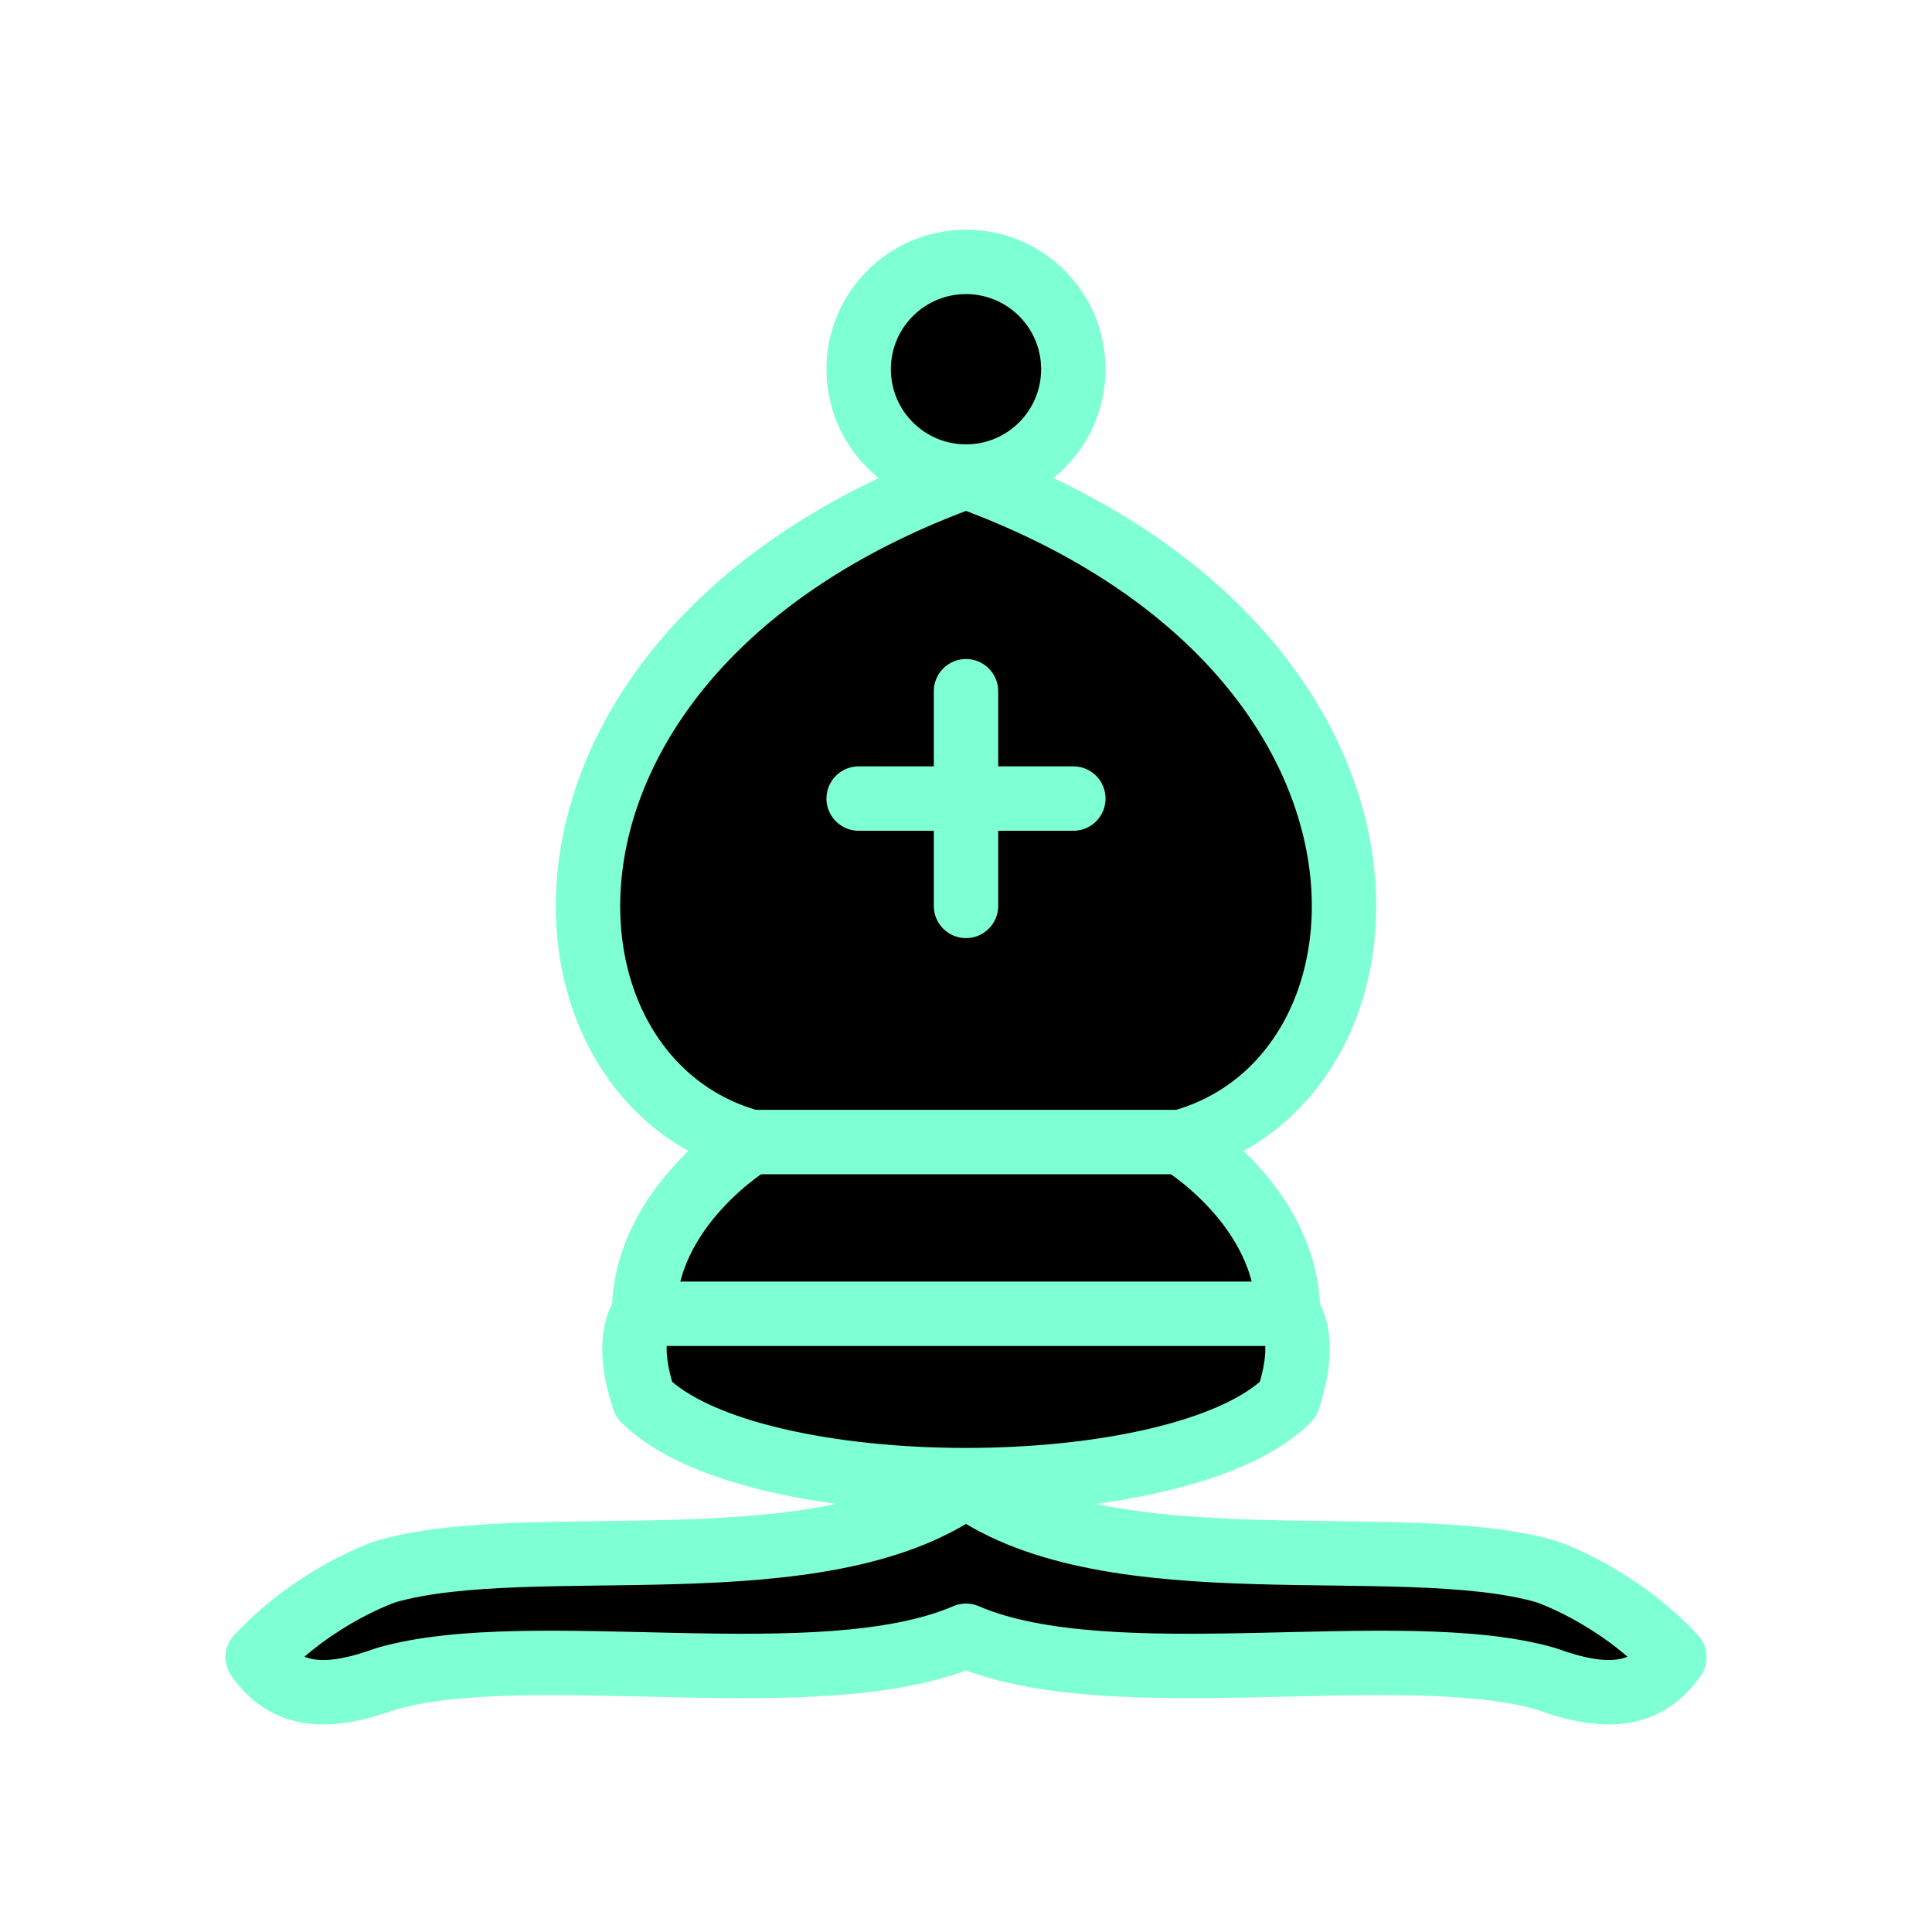
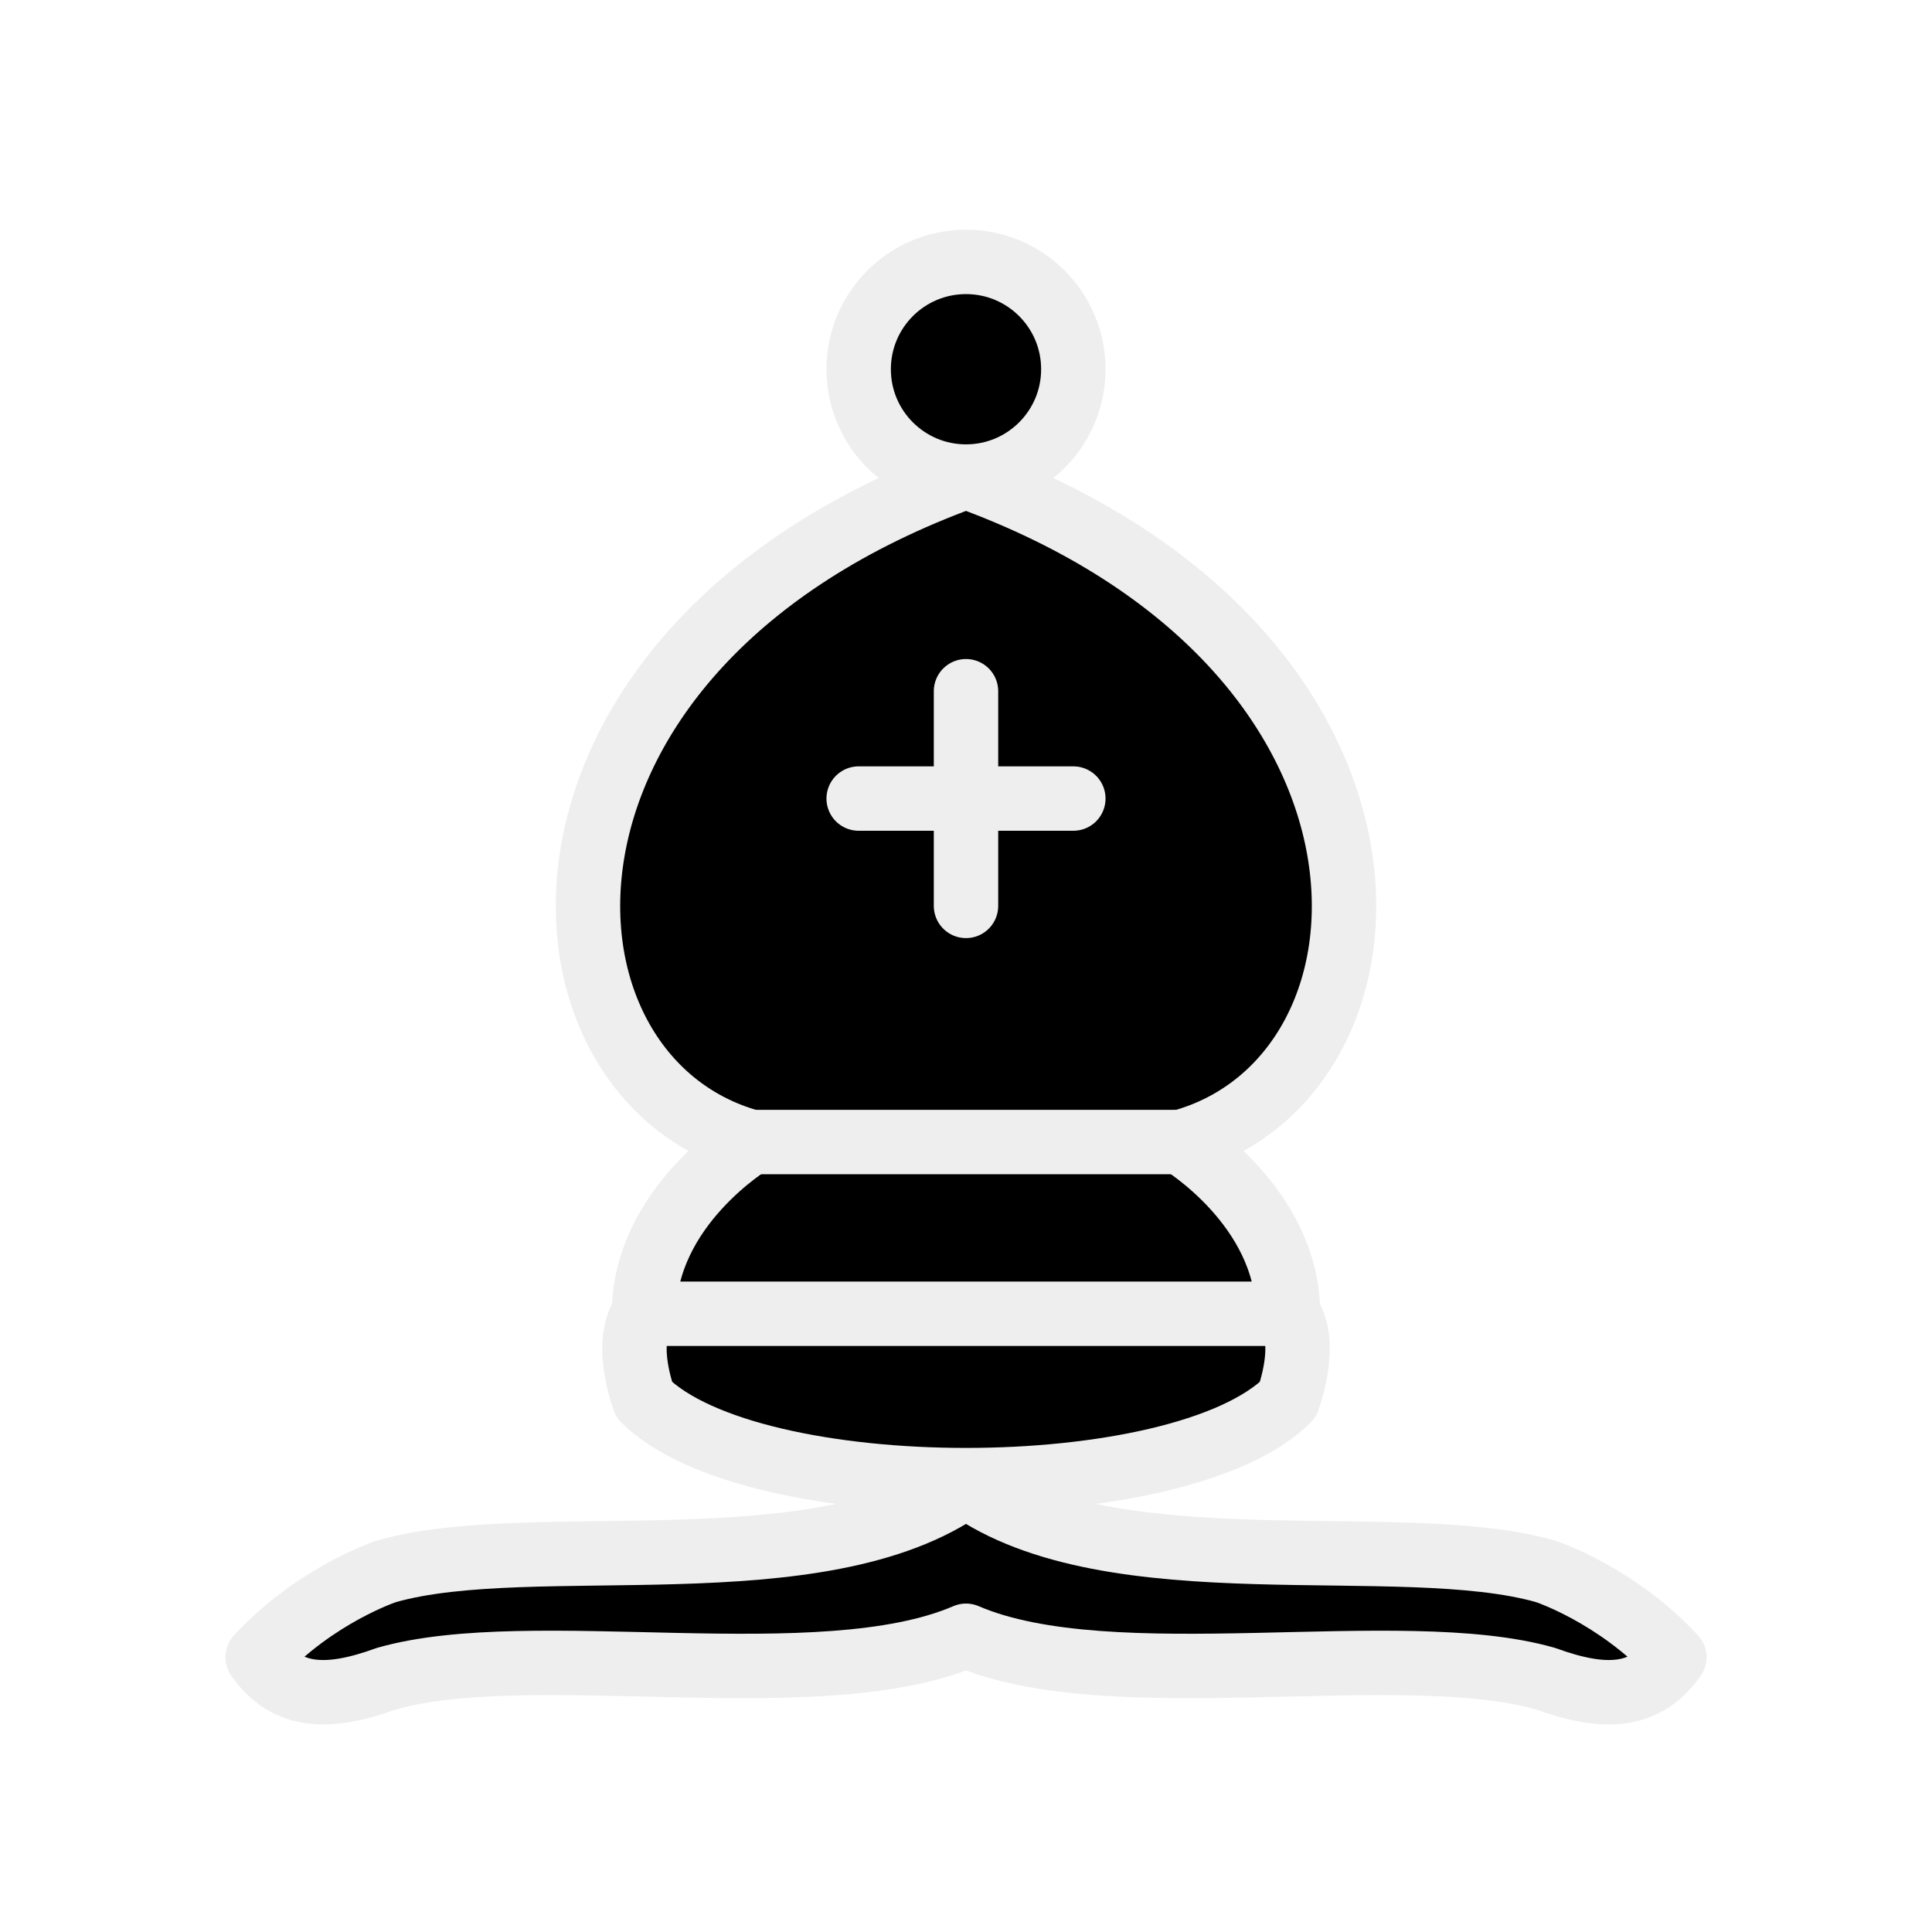
<svg xmlns="http://www.w3.org/2000/svg" version="1.1" width="45" height="45">
-   <g style="opacity:1; fill:none; fill-rule:evenodd; fill-opacity:1; stroke:#7fffd4; stroke-width:1.5; stroke-linecap:round; stroke-linejoin:round; stroke-miterlimit:4; stroke-dasharray:none; stroke-opacity:1;" transform="translate(0,0.6)">
-     <g style="fill:#000; stroke:#7fffd4; stroke-linecap:butt;">
+   <g style="opacity:1; fill:none; fill-rule:evenodd; fill-opacity:1; stroke:#eeeeee; stroke-width:1.5; stroke-linecap:round; stroke-linejoin:round; stroke-miterlimit:4; stroke-dasharray:none; stroke-opacity:1;" transform="translate(0,0.6)">
+     <g style="fill:#000; stroke:#eeeeee; stroke-linecap:butt;">
      <path d="M 9,36 C 12.39,35.03 19.11,36.43 22.5,34 C 25.89,36.43 32.61,35.03 36,36 C 36,36 37.65,36.54 39,38 C 38.32,38.97 37.35,38.99 36,38.5 C 32.61,37.53 25.89,38.96 22.5,37.5 C 19.11,38.96 12.39,37.53 9,38.5 C 7.65,38.99 6.68,38.97 6,38 C 7.35,36.54 9,36 9,36 z" />
      <path d="M 15,32 C 17.5,34.5 27.5,34.5 30,32 C 30.5,30.5 30,30 30,30 C 30,27.5 27.5,26 27.5,26 C 33,24.5 33.5,14.5 22.5,10.5 C 11.5,14.5 12,24.5 17.5,26 C 17.5,26 15,27.5 15,30 C 15,30 14.5,30.5 15,32 z" />
      <path d="M 25 8 A 2.5 2.5 0 1 1  20,8 A 2.5 2.5 0 1 1  25 8 z" />
    </g>
-     <path d="M 17.5,26 L 27.5,26 M 15,30 L 30,30 M 22.5,15.5 L 22.5,20.5 M 20,18 L 25,18" style="fill:none; stroke:#7fffd4; stroke-linejoin:miter;" />
+     <path d="M 17.5,26 L 27.5,26 M 15,30 L 30,30 M 22.5,15.5 L 22.5,20.5 M 20,18 L 25,18" style="fill:none; stroke:#eeeeee; stroke-linejoin:miter;" />
  </g>
</svg>
